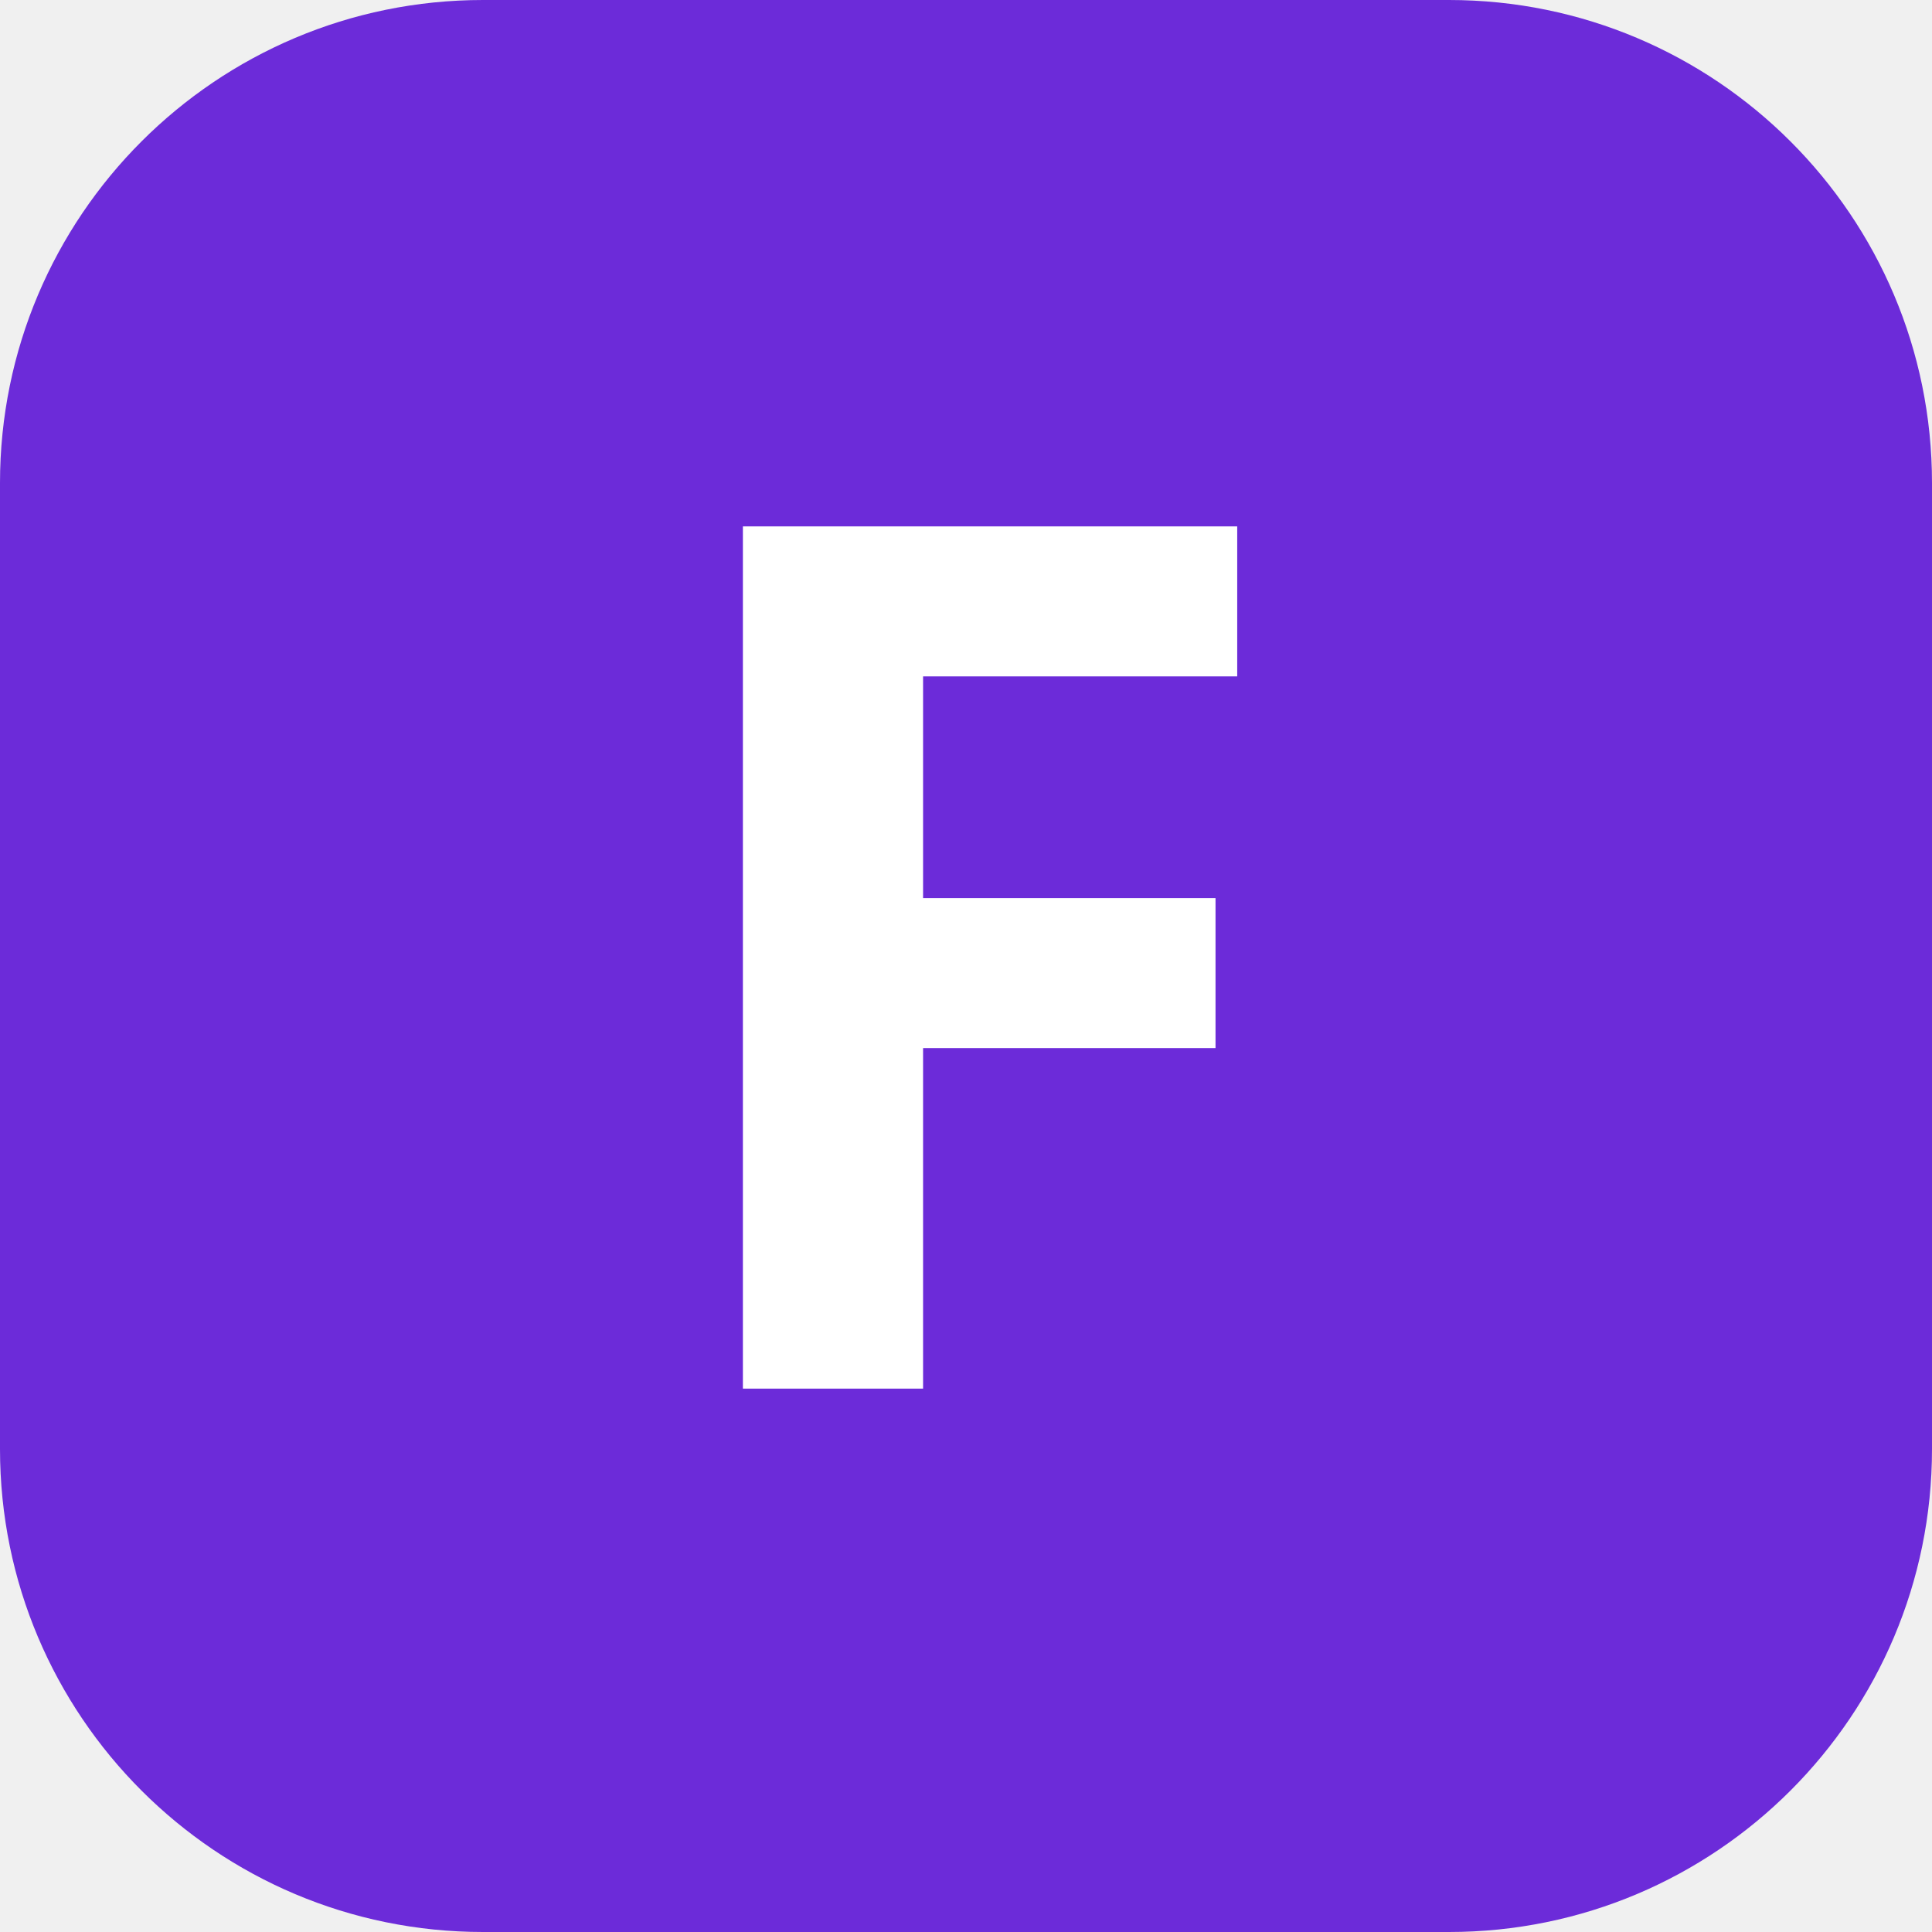
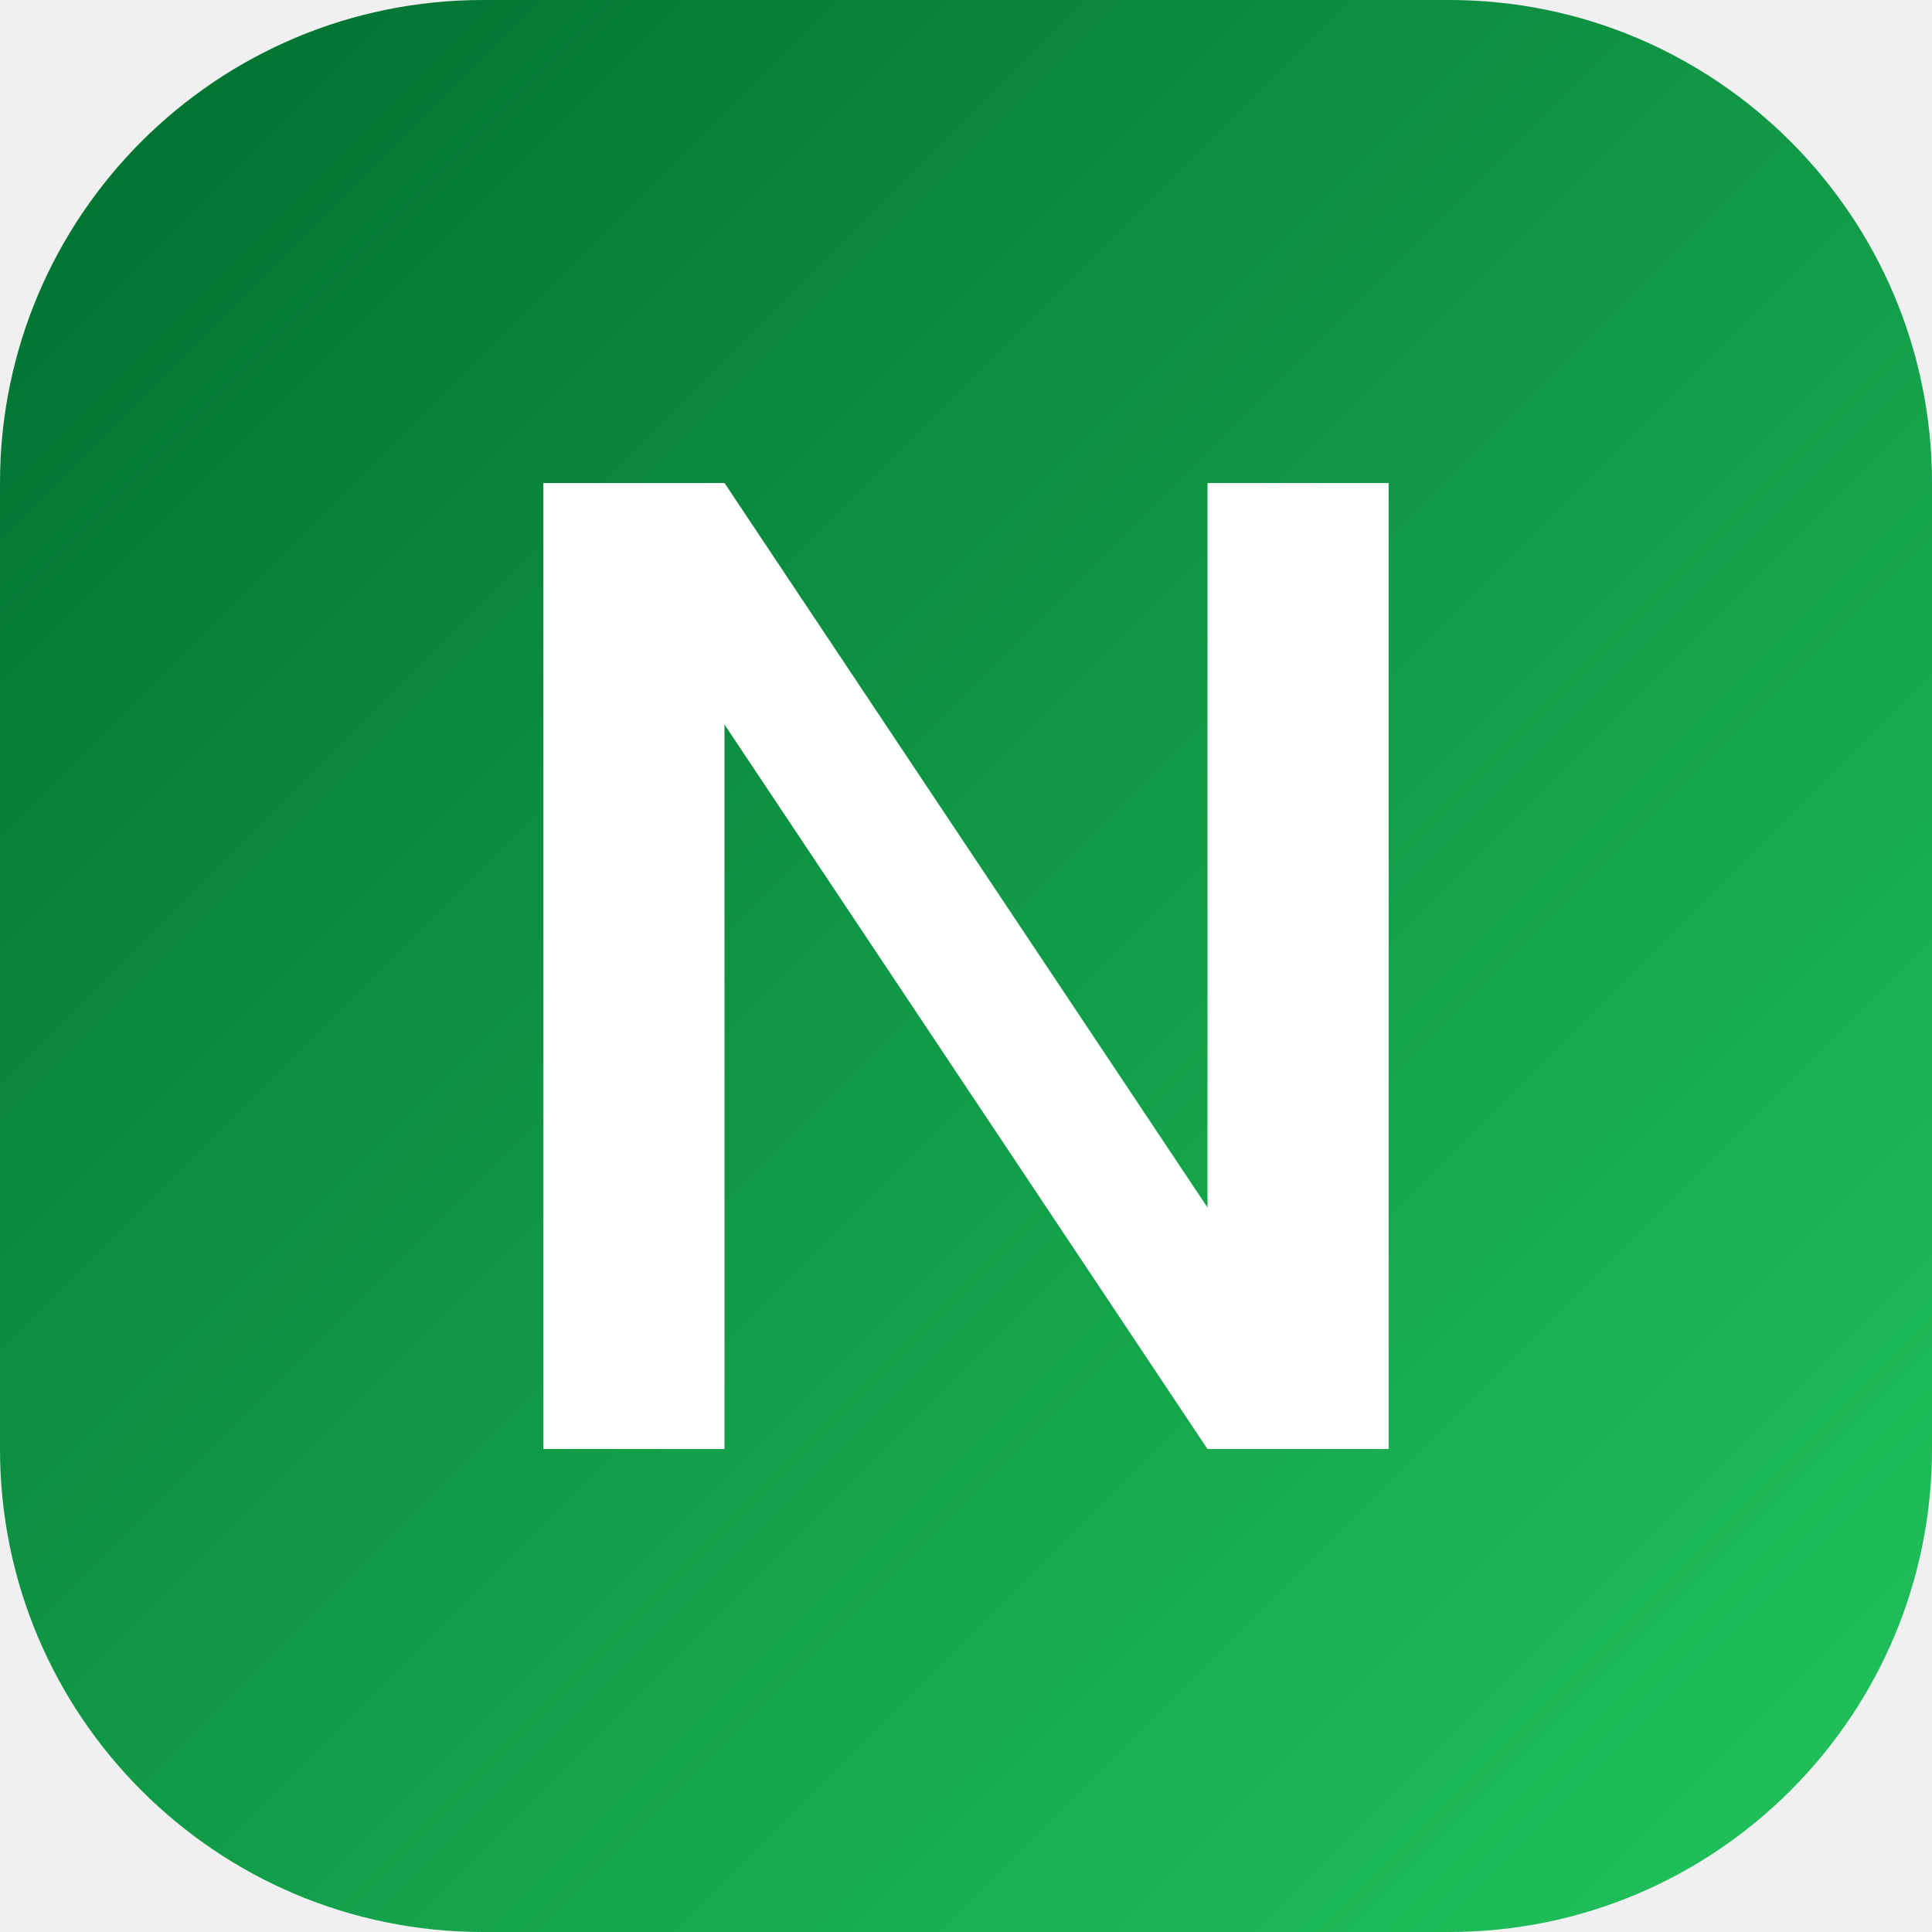
- <svg xmlns="http://www.w3.org/2000/svg" viewBox="0 0 32 32" fill="none">
-   <rect width="32" height="32" rx="8" fill="#6C2BD9" />
-   <text x="16" y="23" text-anchor="middle" font-family="system-ui, sans-serif" font-weight="900" font-size="20" fill="white">F</text>
+ <svg xmlns="http://www.w3.org/2000/svg" viewBox="0 0 32 32">
+   <defs>
+     <linearGradient id="g" x1="0" y1="0" x2="1" y2="1">
+       <stop offset="0%" stop-color="#006e2f" />
+       <stop offset="100%" stop-color="#22c55e" />
+     </linearGradient>
+   </defs>
+   <rect width="32" height="32" rx="8" fill="url(#g)" />
+   <path d="M 9 24 V 8 h 3 l 8 12 V 8 h 3 v 16 h -3 L 12 12 v 12 z" fill="white" />
</svg>
